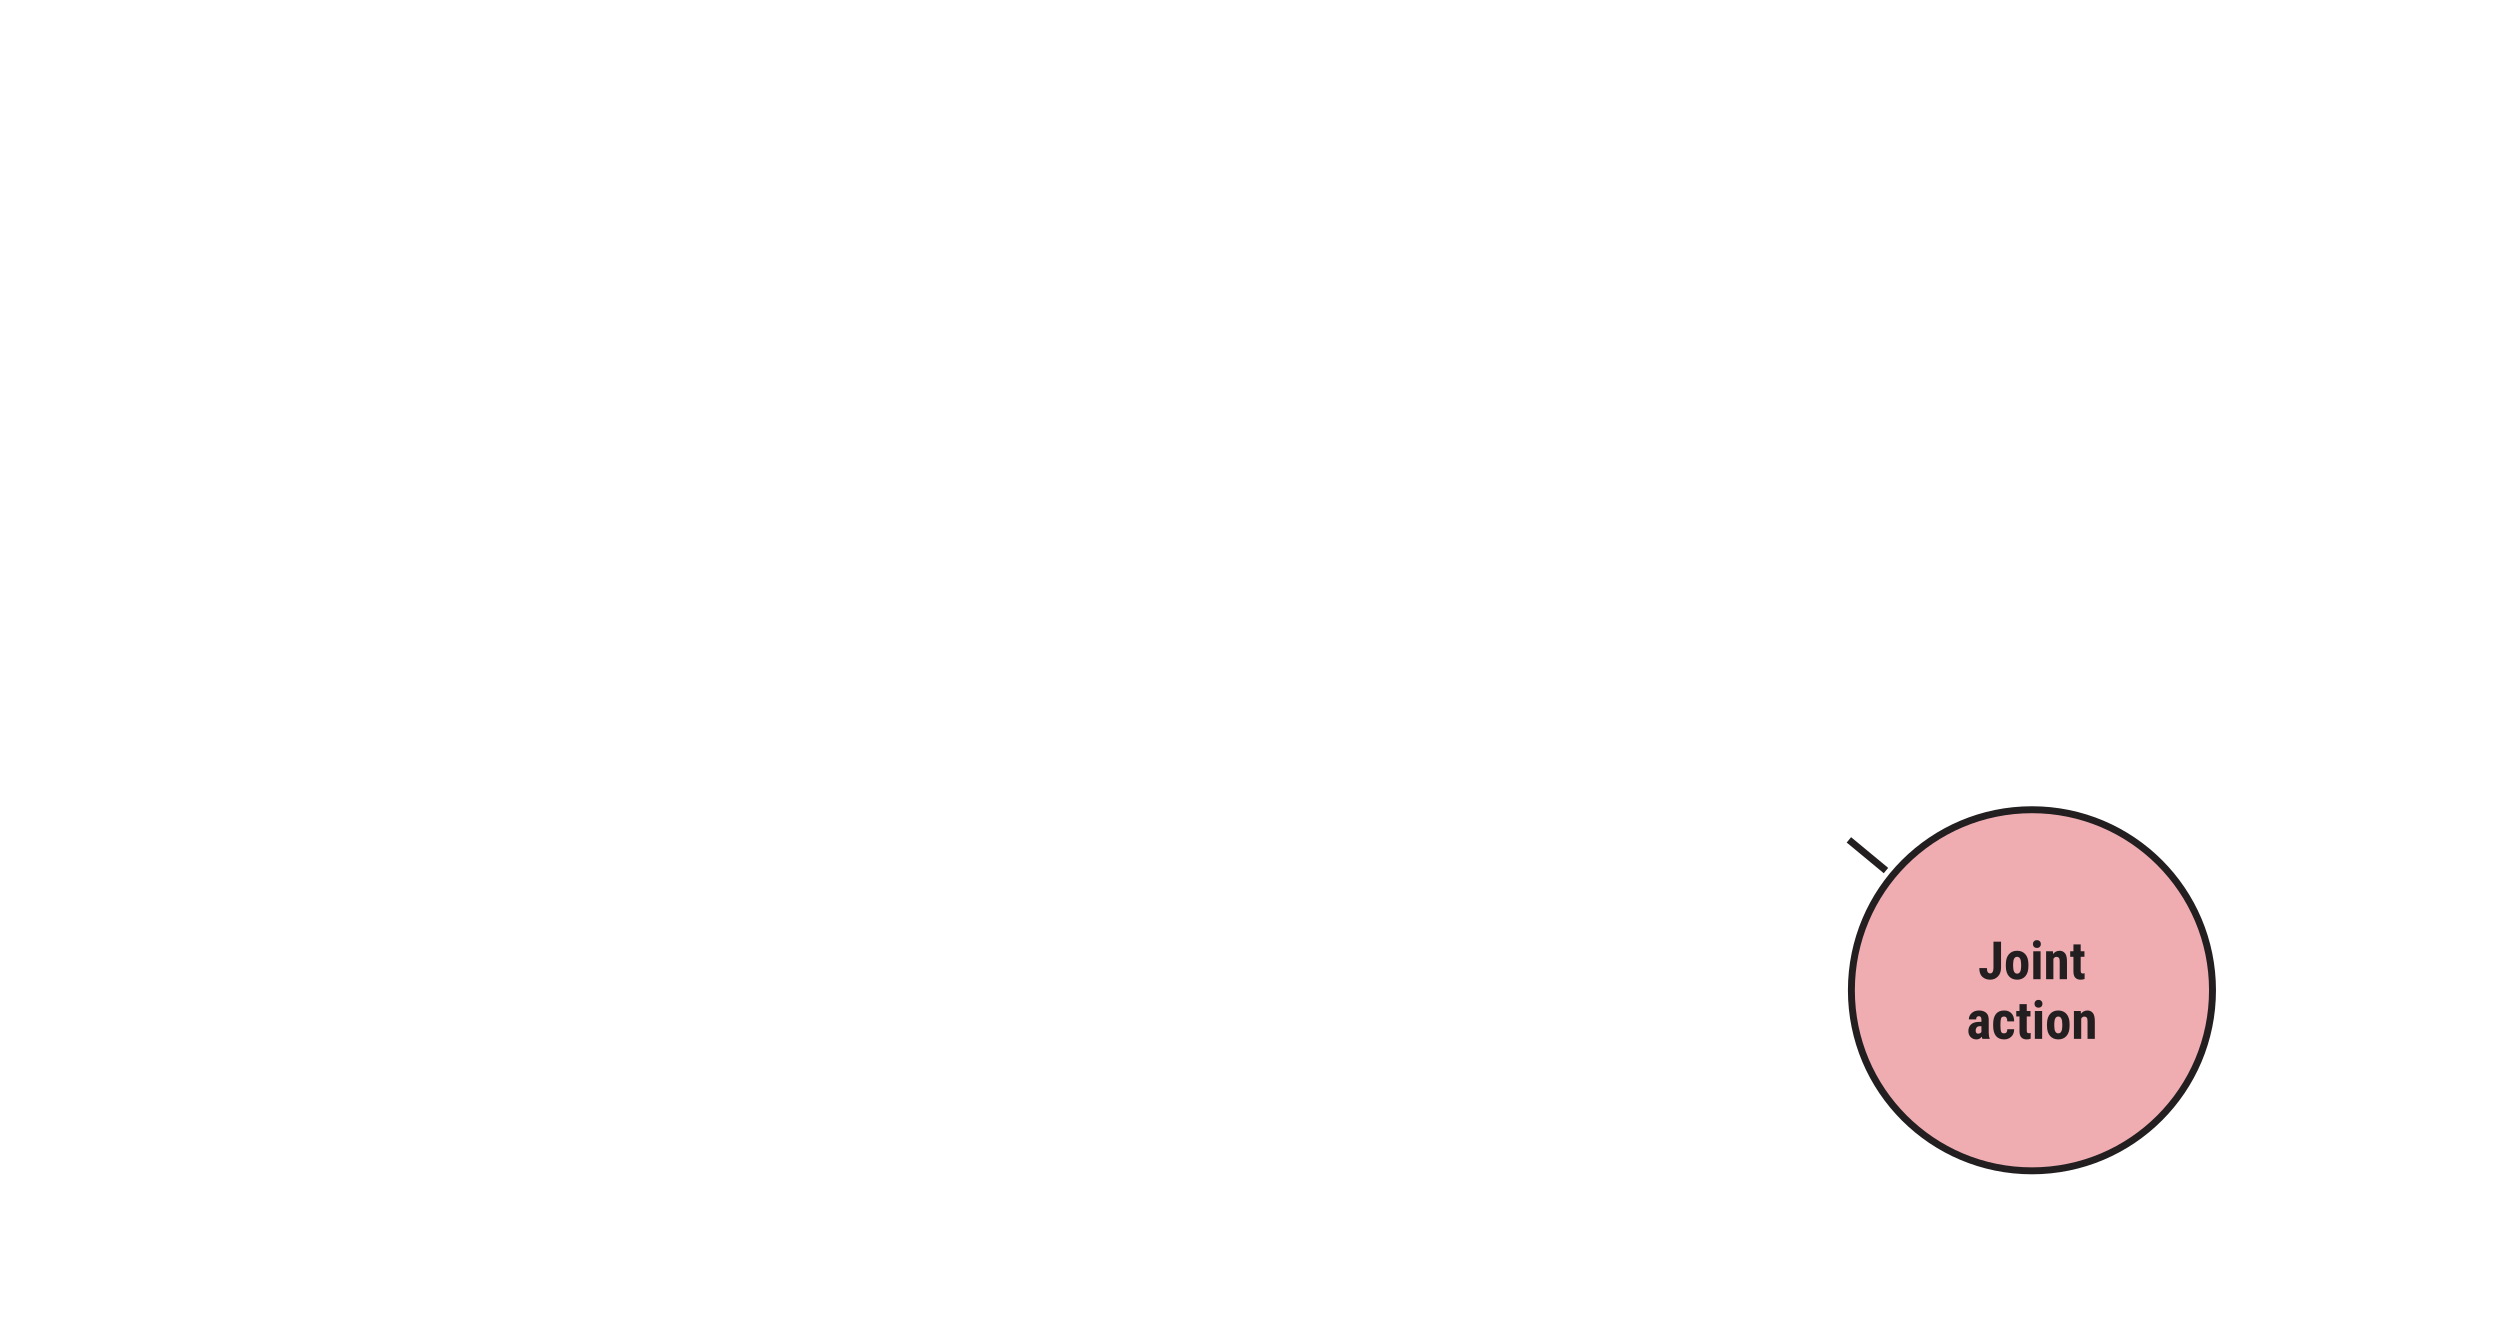
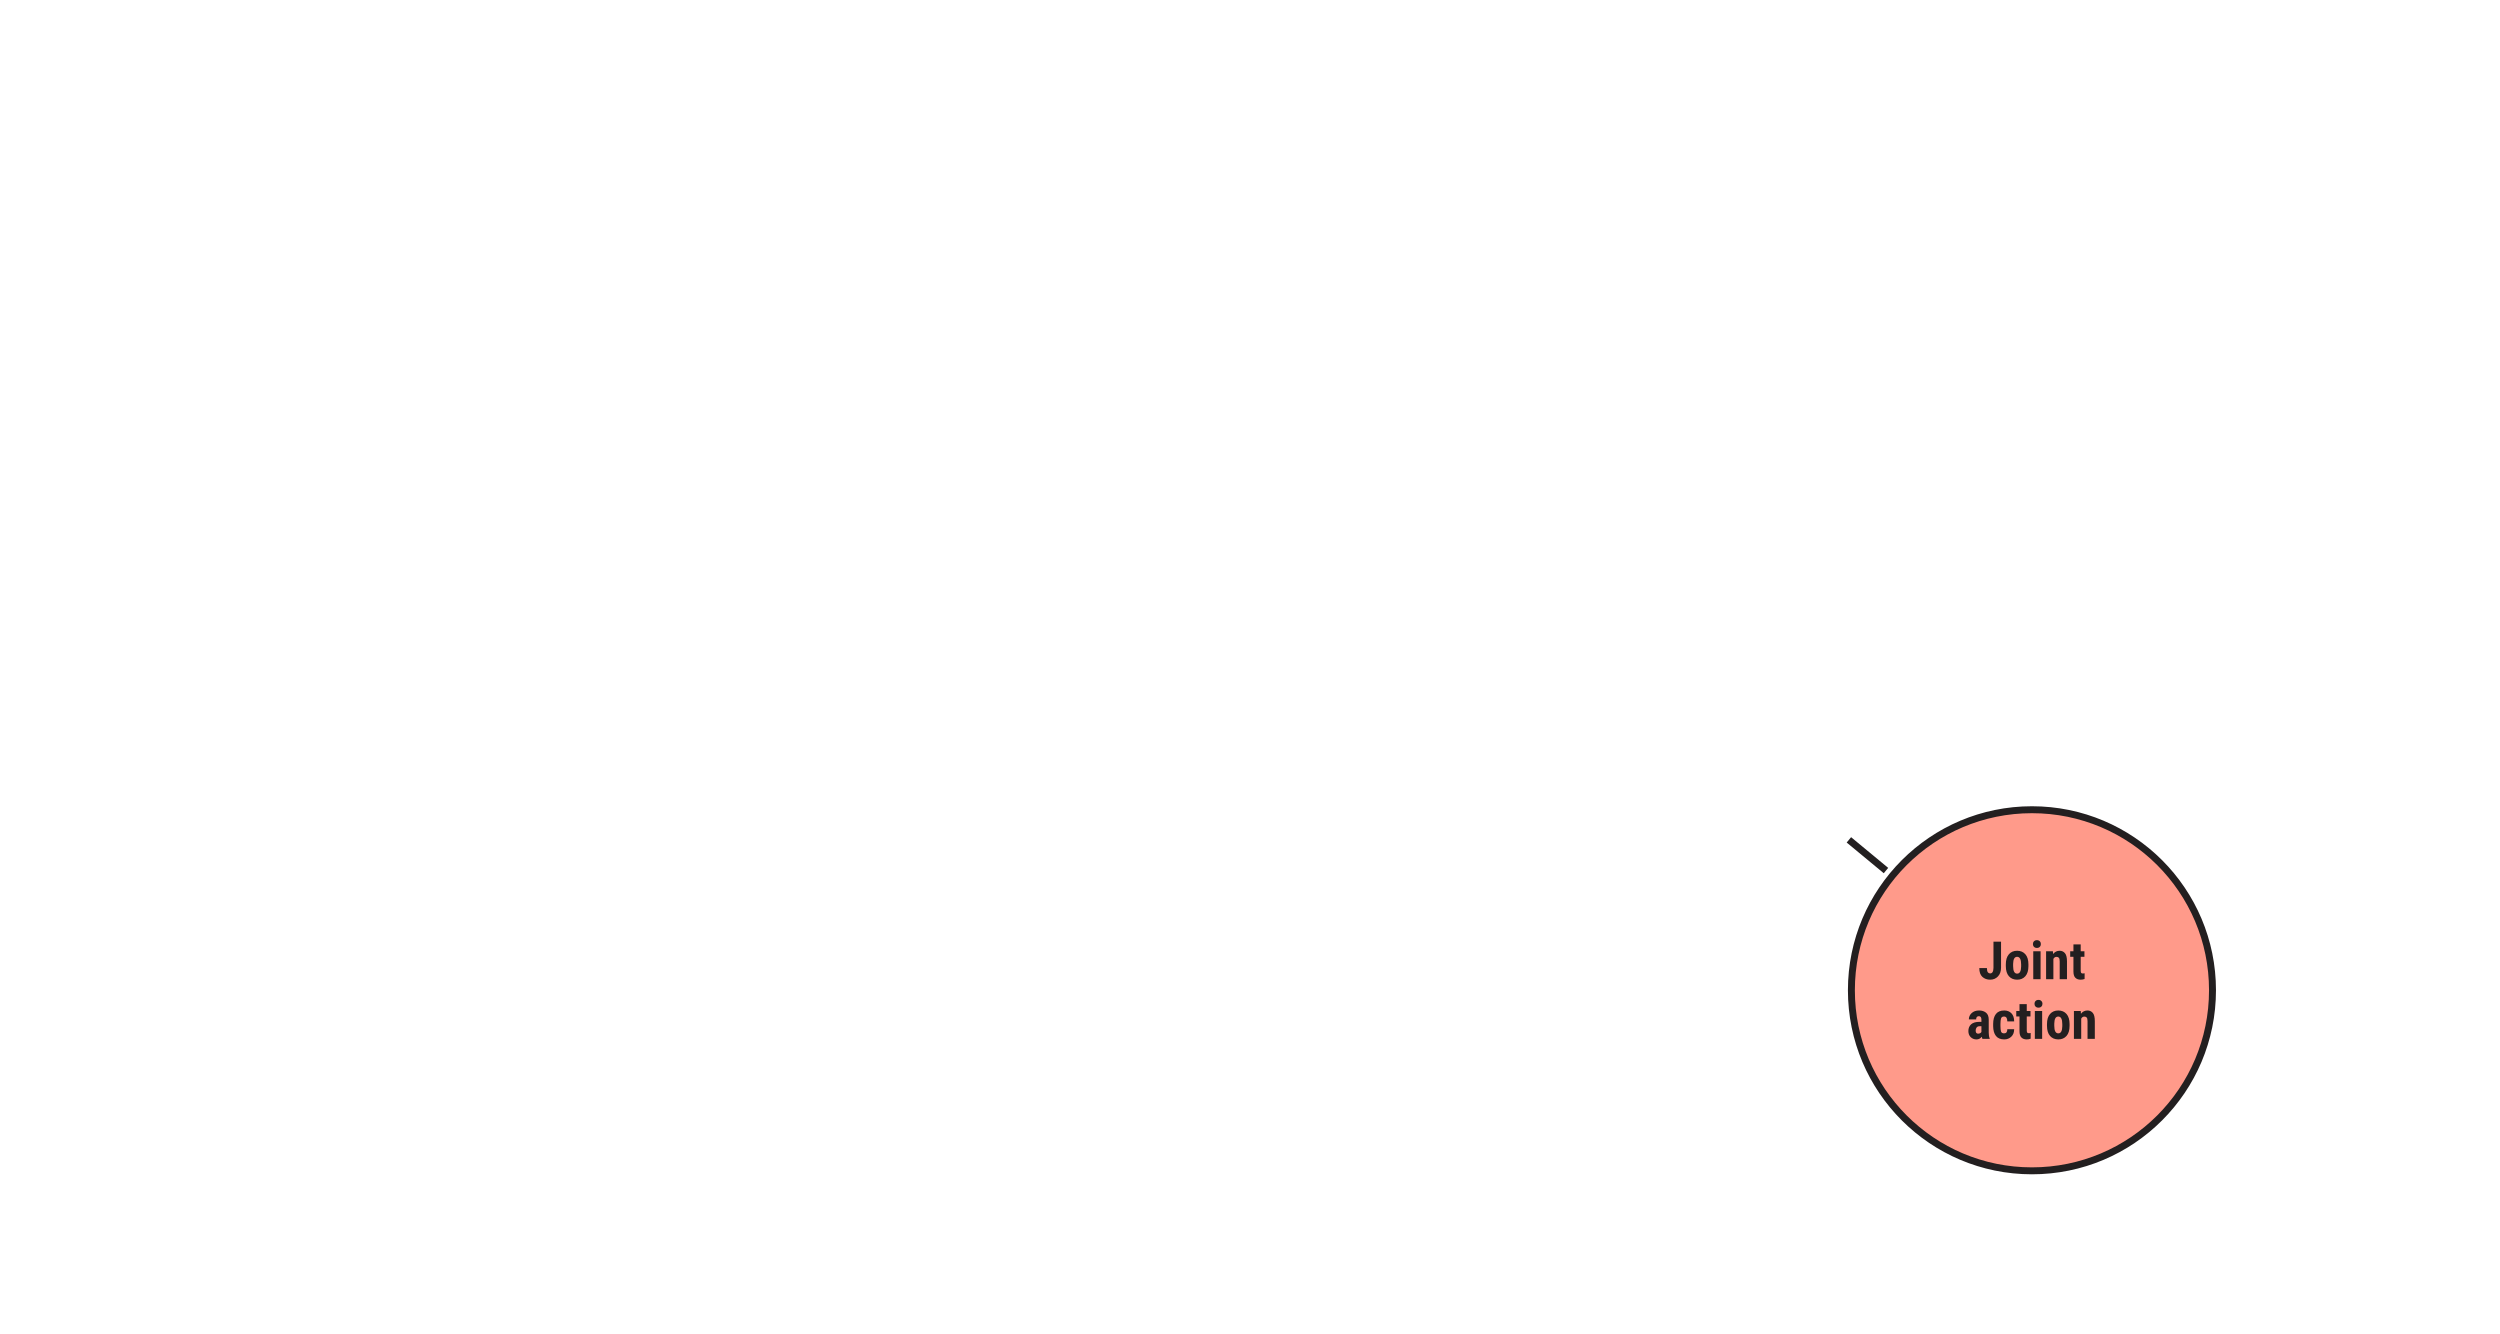
<svg xmlns="http://www.w3.org/2000/svg" viewBox="0 0 1800 960" width="1800" height="960">
  <defs>
    <marker id="a" viewBox="0 0 10 10" refX="9" refY="5" markerWidth="7" markerHeight="7" orient="auto-start-reverse">
      <path d="M0 0 L10 5 L0 10 z" fill="#231f20" />
    </marker>
  </defs>
  <line x1="1331.2" y1="604.7" x2="1357.9" y2="626.8" stroke="#231f20" stroke-width="5" />
-   <circle cx="1463" cy="713" r="130" fill="#efadb2" stroke="#231f20" stroke-width="5" />
+   <circle cx="1463" cy="713" r="130" fill="#ff9a8a" stroke="#231f20" stroke-width="5" />
  <text x="1463" y="705" text-anchor="middle" font-size="38" fill="#231f20" style="font-family:'Roboto Condensed',Arial,sans-serif;font-weight:700">Joint</text>
  <text x="1463" y="748" text-anchor="middle" font-size="38" fill="#231f20" style="font-family:'Roboto Condensed',Arial,sans-serif;font-weight:700">action</text>
</svg>
